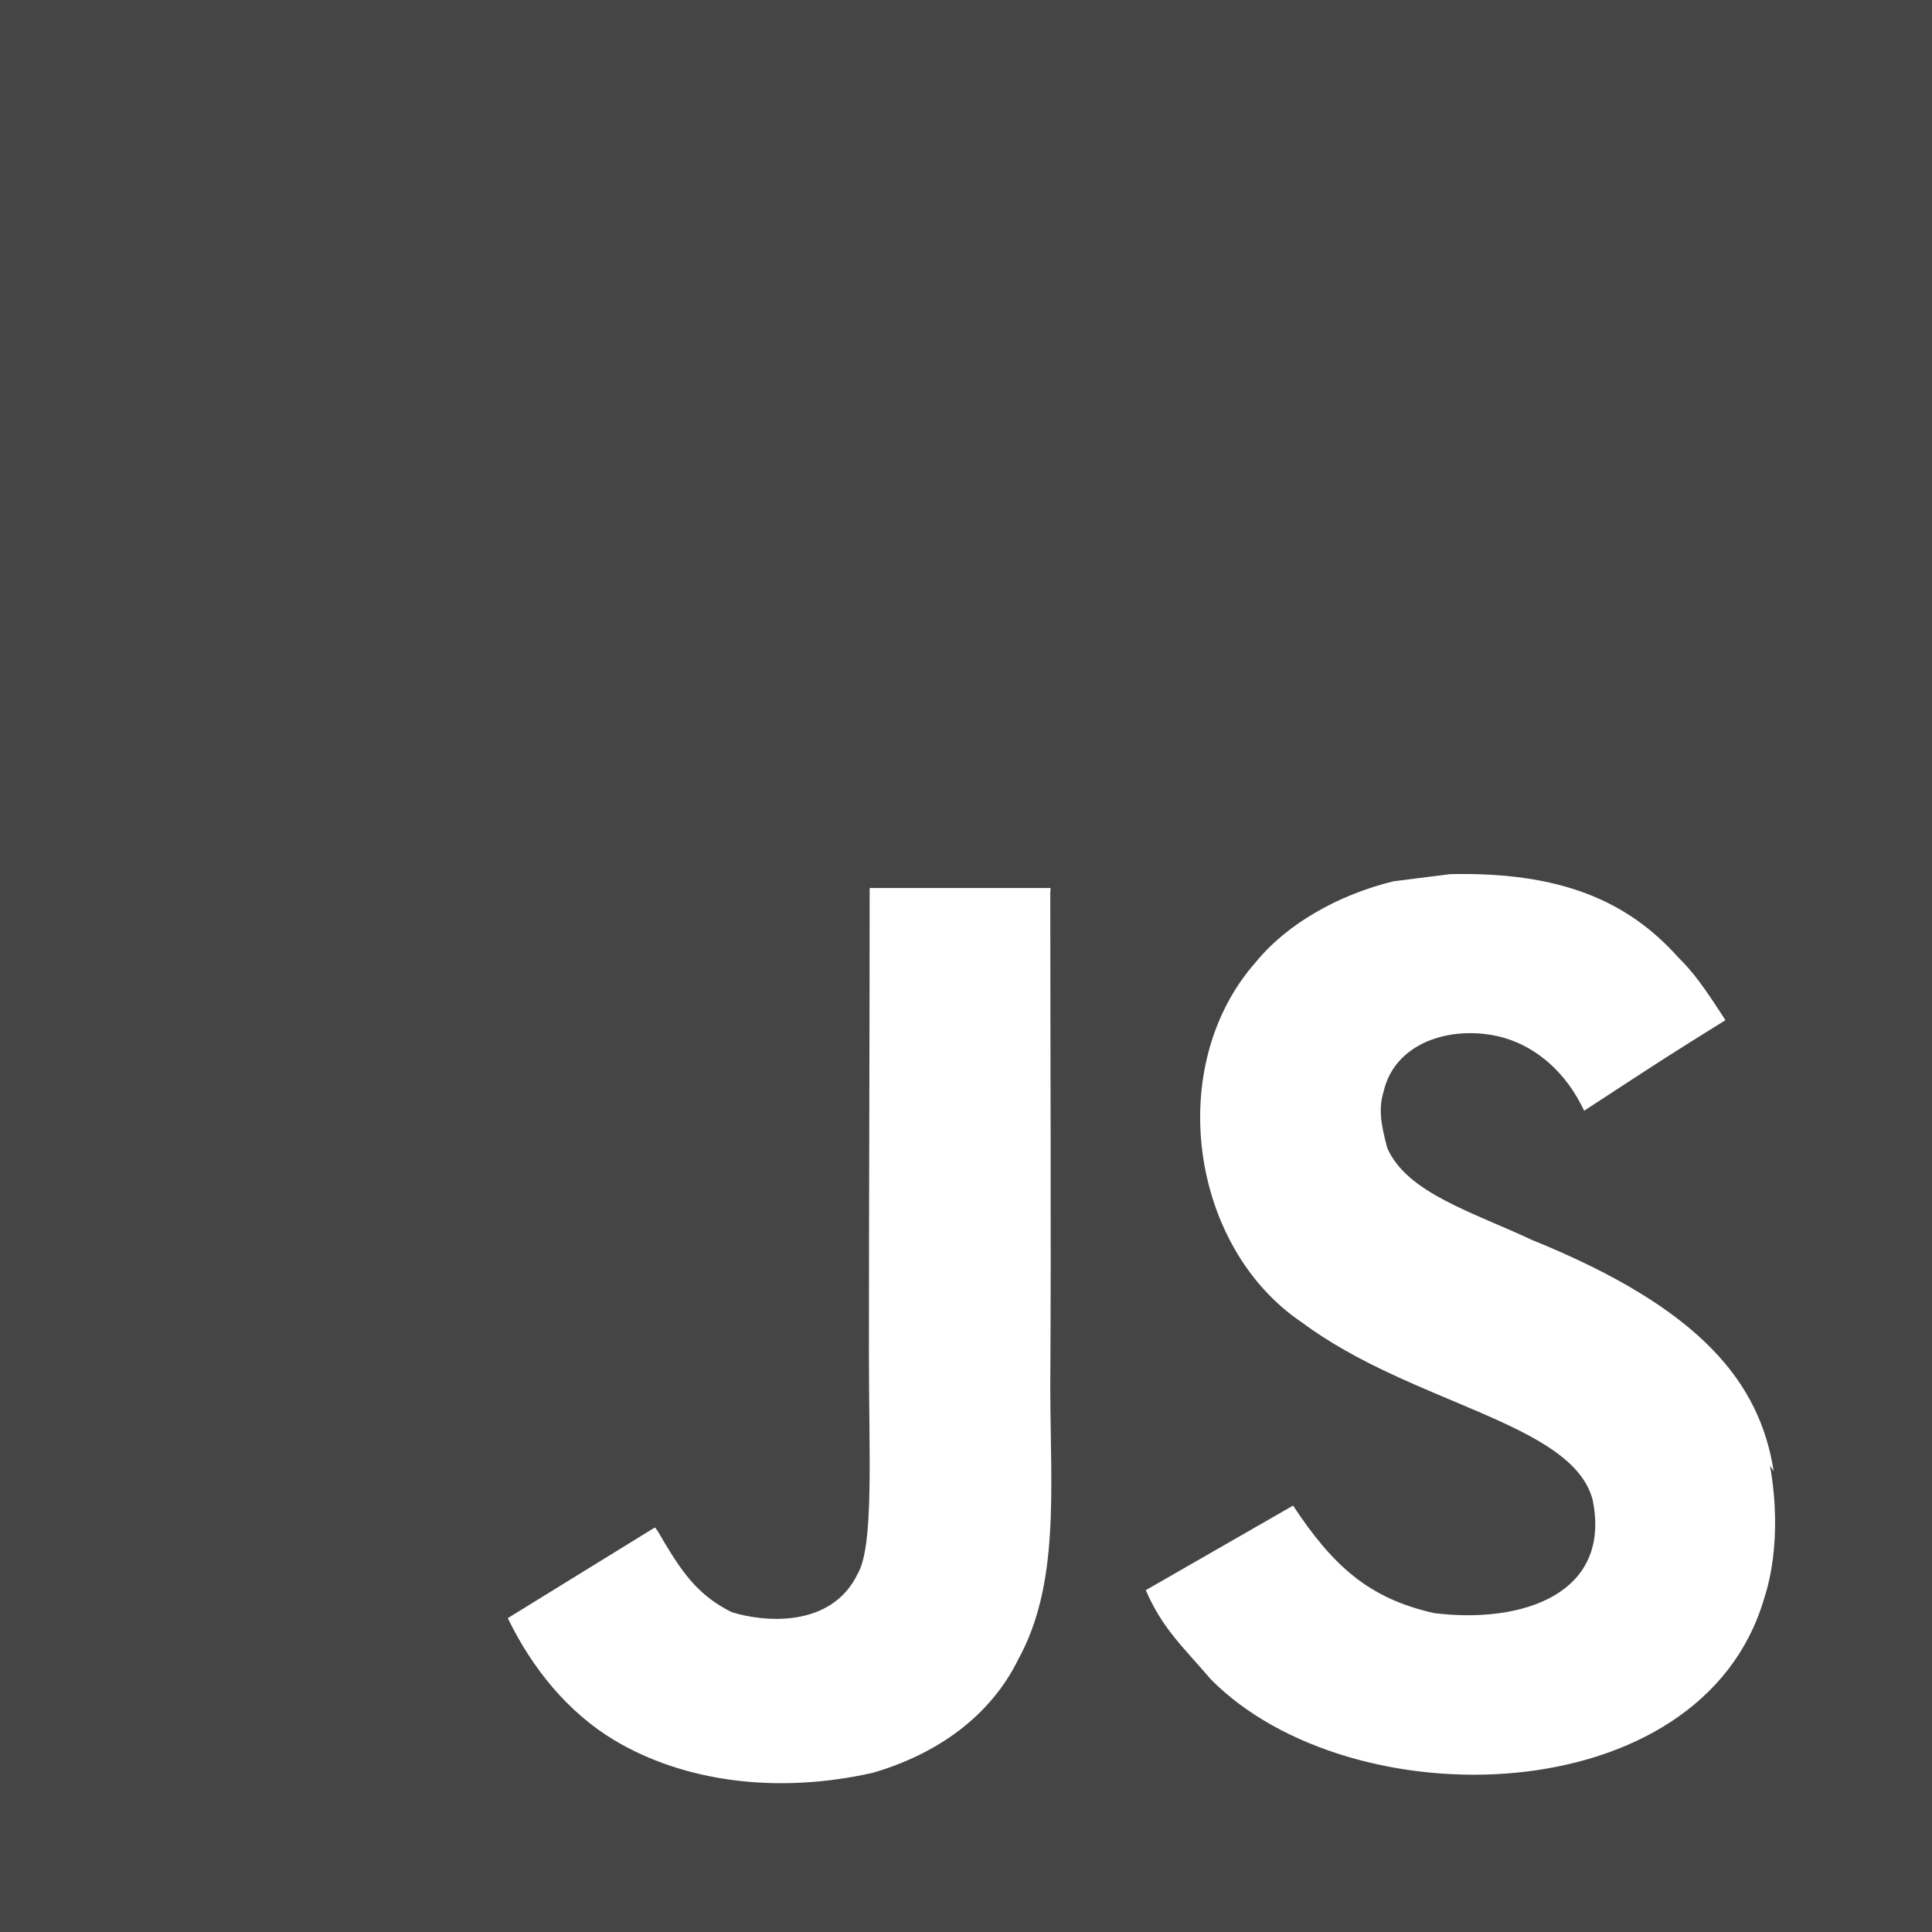
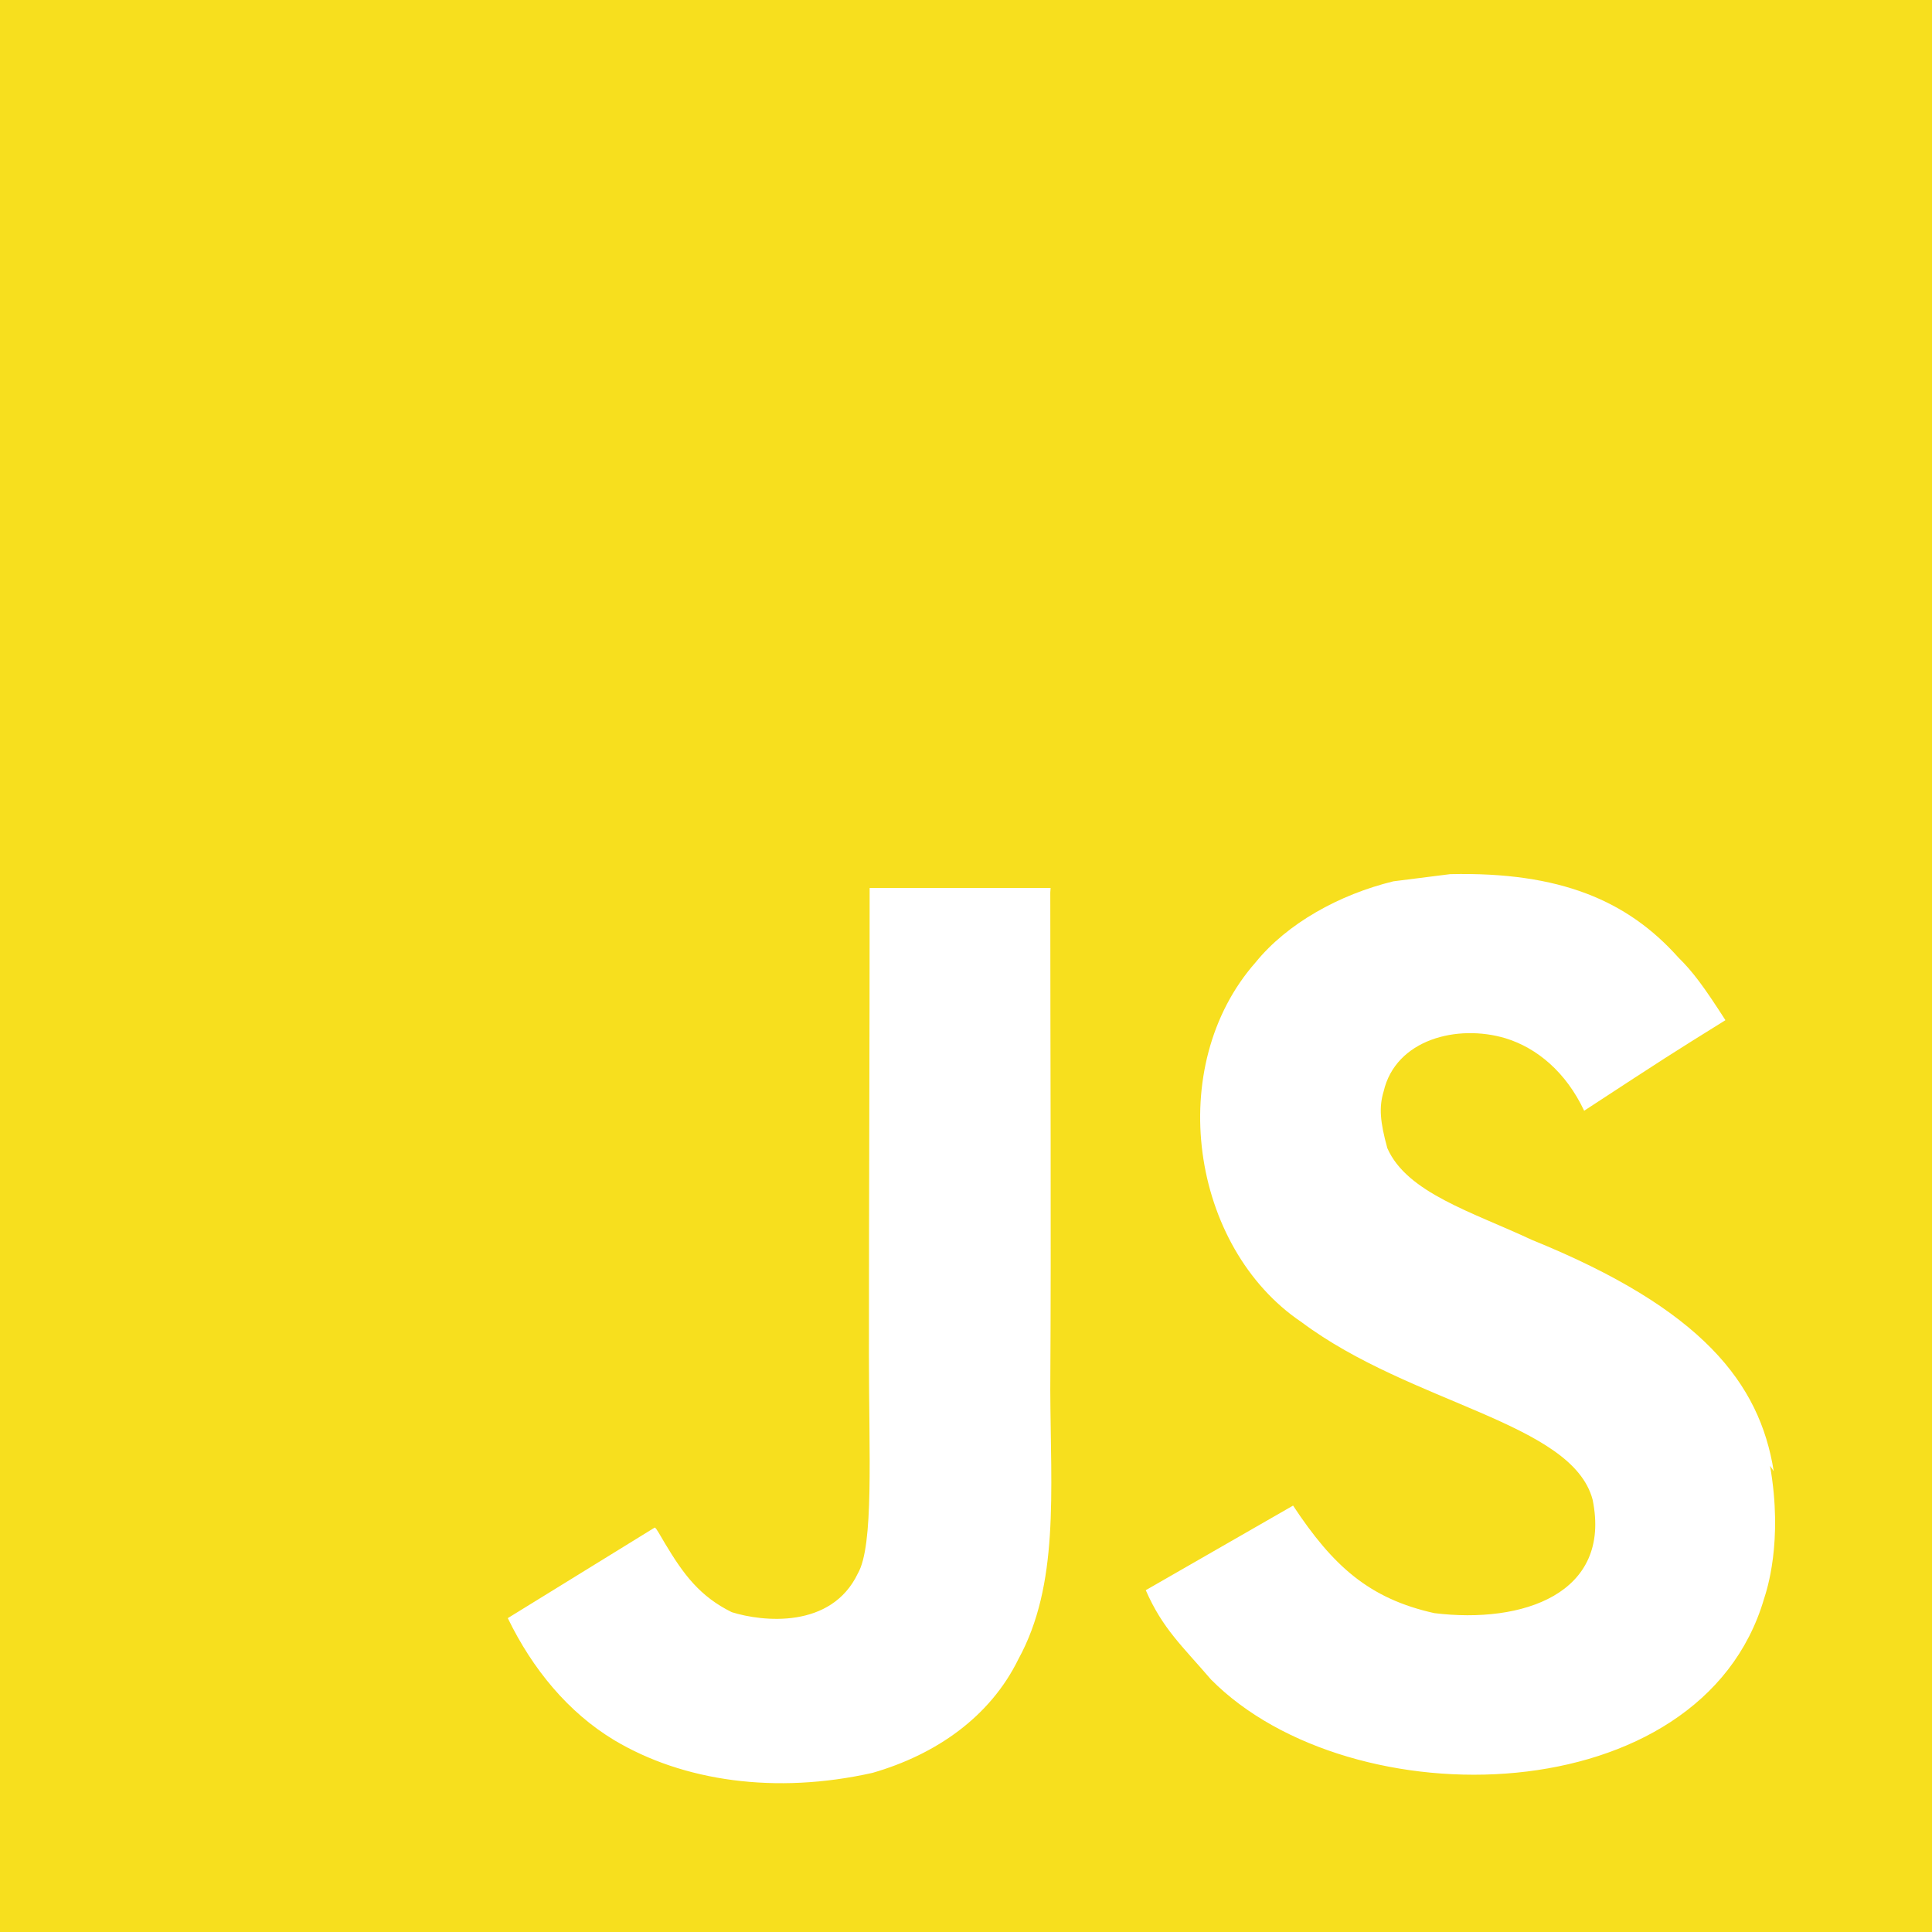
- <svg xmlns="http://www.w3.org/2000/svg" fill="#454545" role="img" viewBox="0 0 24 24">
+ <svg xmlns="http://www.w3.org/2000/svg" fill="#F7DF1E" role="img" viewBox="0 0 24 24">
  <path d="M0 0h24v24H0V0zm22.034 18.276c-.175-1.095-.888-2.015-3.003-2.873-.736-.345-1.554-.585-1.797-1.14-.091-.33-.105-.51-.046-.705.15-.646.915-.84 1.515-.66.39.12.75.42.976.9 1.034-.676 1.034-.676 1.755-1.125-.27-.42-.404-.601-.586-.78-.63-.705-1.469-1.065-2.834-1.034l-.705.089c-.676.165-1.32.525-1.71 1.005-1.14 1.291-.811 3.541.569 4.471 1.365 1.02 3.361 1.244 3.616 2.205.24 1.17-.87 1.545-1.966 1.41-.811-.18-1.26-.586-1.755-1.336l-1.83 1.051c.21.48.45.689.81 1.109 1.74 1.756 6.09 1.666 6.871-1.004.029-.09.24-.705.074-1.65l.046.067zm-8.983-7.245h-2.248c0 1.938-.009 3.864-.009 5.805 0 1.232.063 2.363-.138 2.711-.33.689-1.18.601-1.566.48-.396-.196-.597-.466-.83-.855-.063-.105-.11-.196-.127-.196l-1.825 1.125c.305.63.75 1.172 1.324 1.517.855.51 2.004.675 3.207.405.783-.226 1.458-.691 1.811-1.411.51-.93.402-2.07.397-3.346.012-2.054 0-4.109 0-6.179l.004-.056z" />
</svg>
